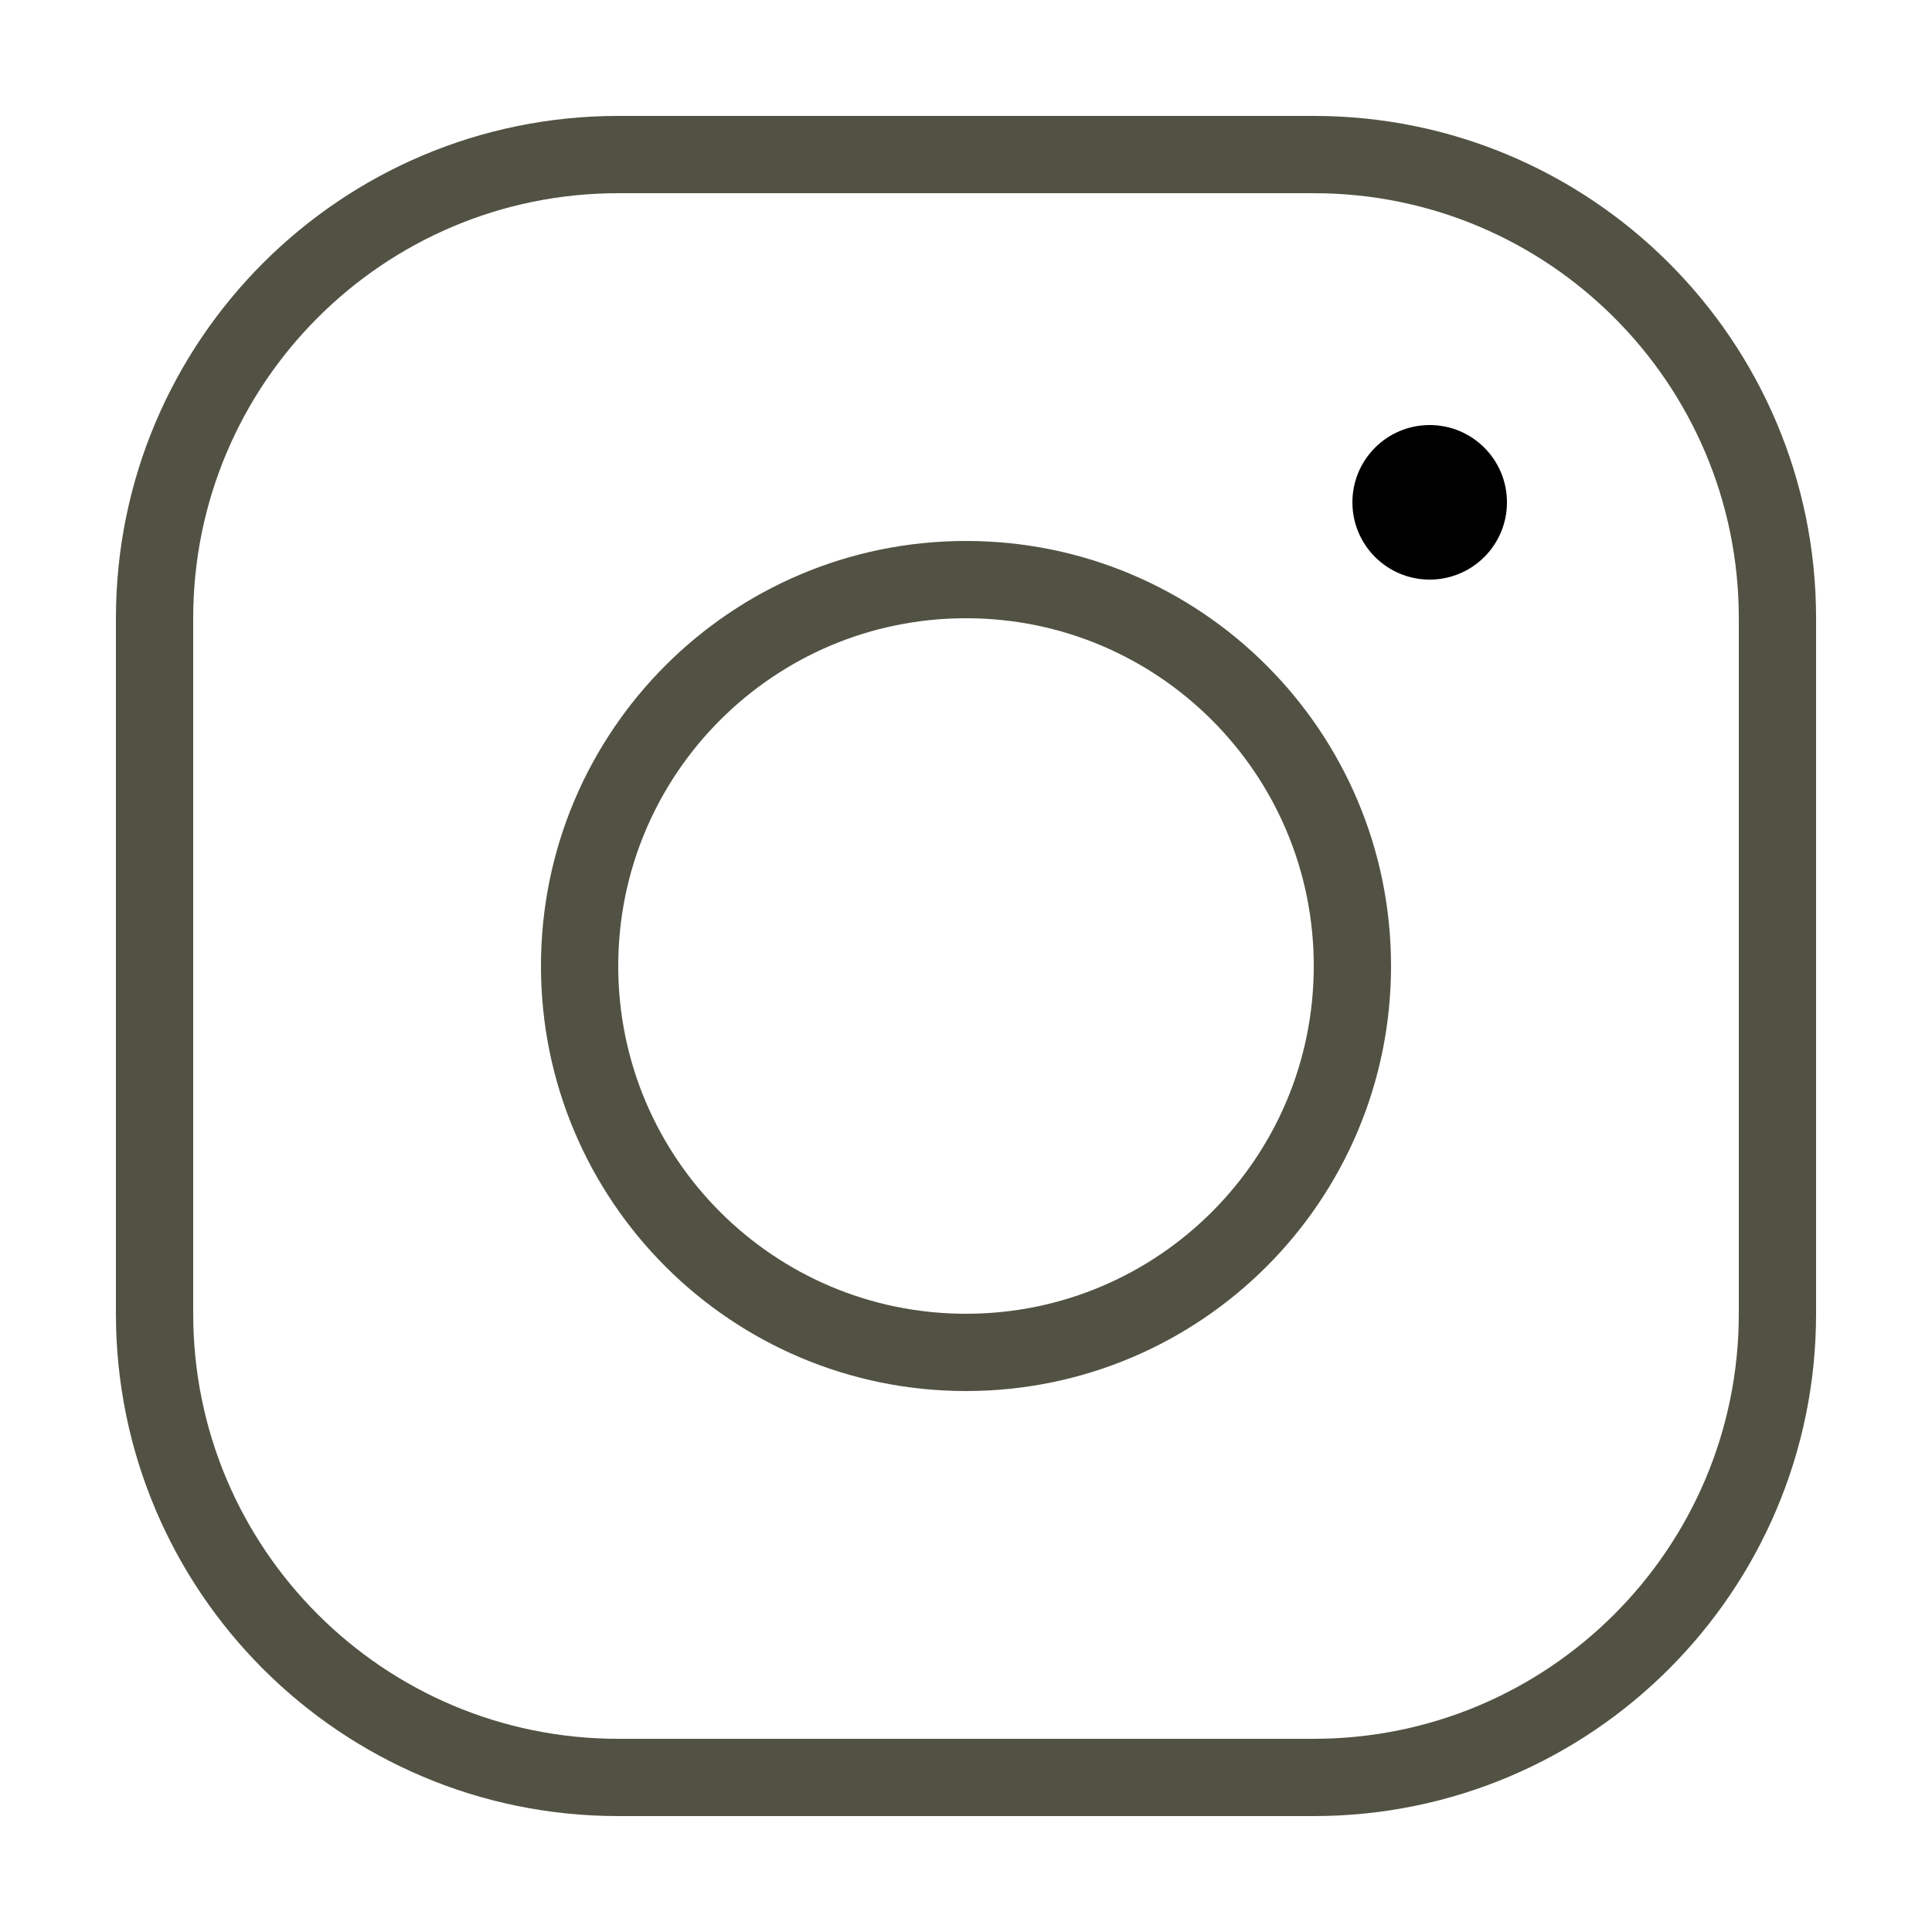
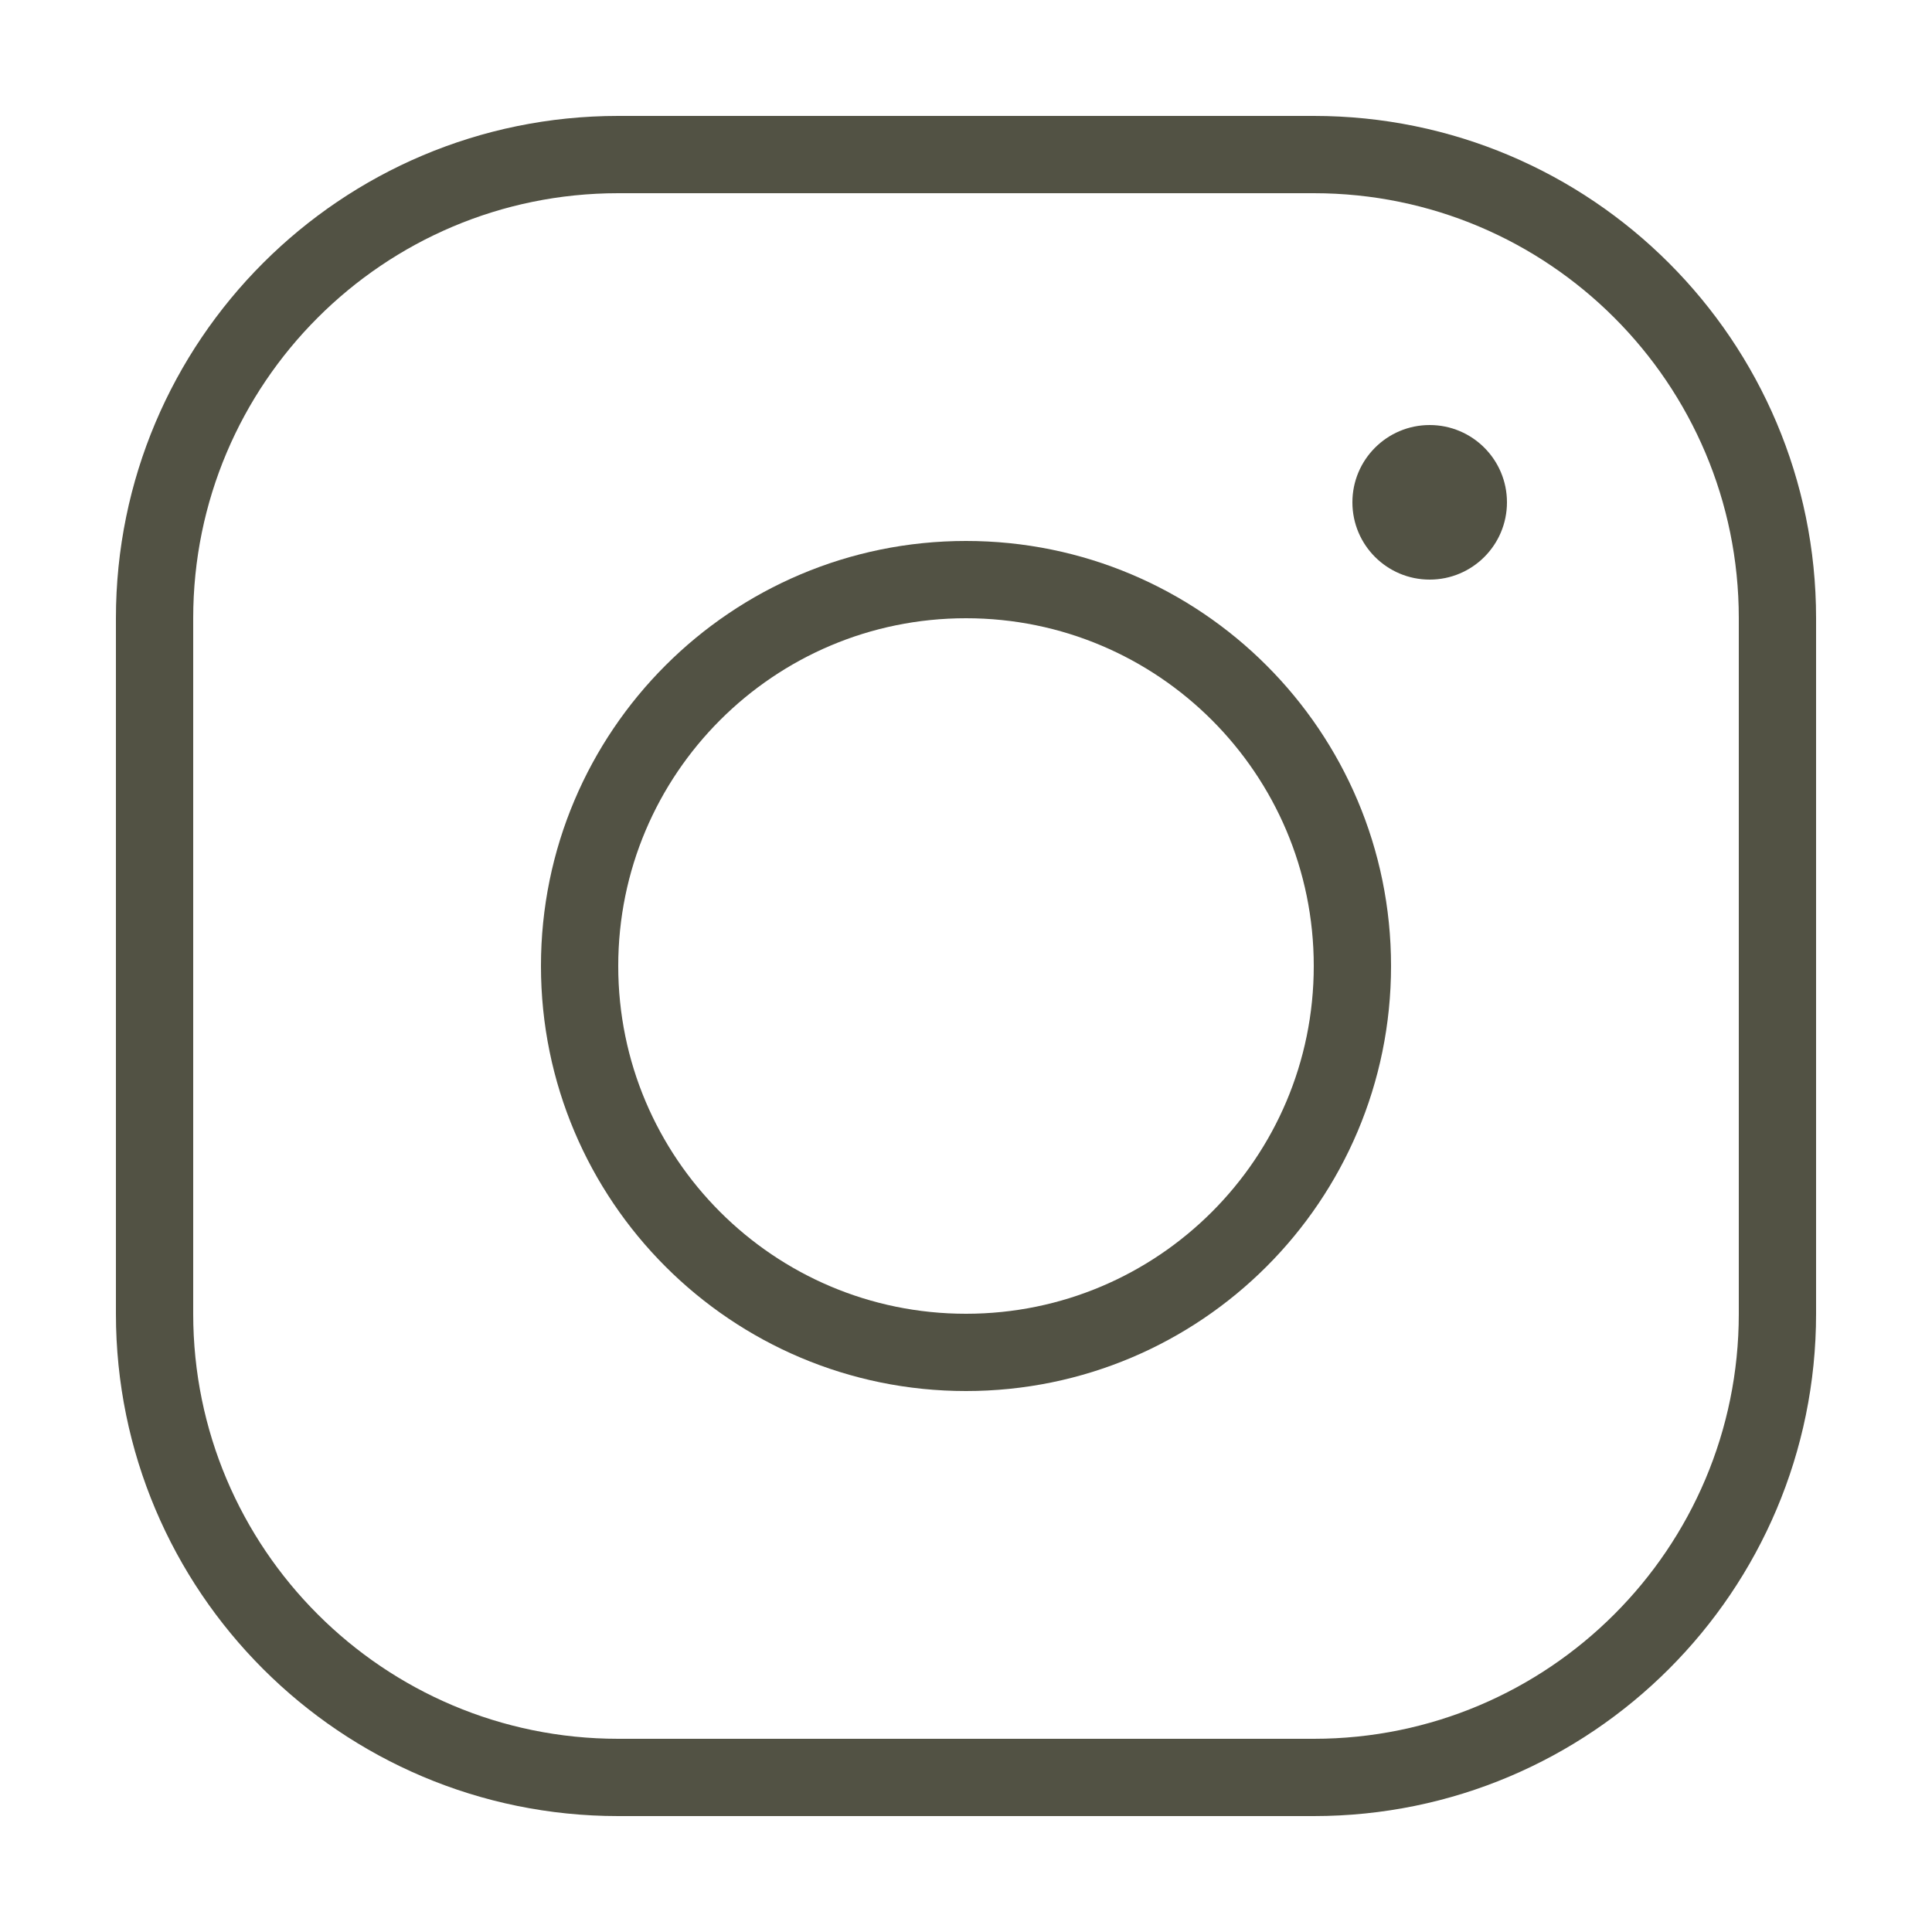
<svg xmlns="http://www.w3.org/2000/svg" viewBox="0 0 50 50" width="50px" height="50px">
  <path style="fill:none;stroke:#525244;stroke-width:2;stroke-miterlimit:10;" d="M16,46h18c6.627,0,12-5.373,12-12V16c0-6.627-5.373-12-12-12H16C9.373,4,4,9.373,4,16v18C4,40.627,9.373,46,16,46z" />
  <circle style="fill:none;stroke:#525244;stroke-width:2;stroke-miterlimit:10;" cx="25" cy="25" r="10" />
-   <circle cx="37" cy="13" r="2" />
+   <circle cx="37" cy="13" r="2" style="fill:#525244;" />
</svg>
